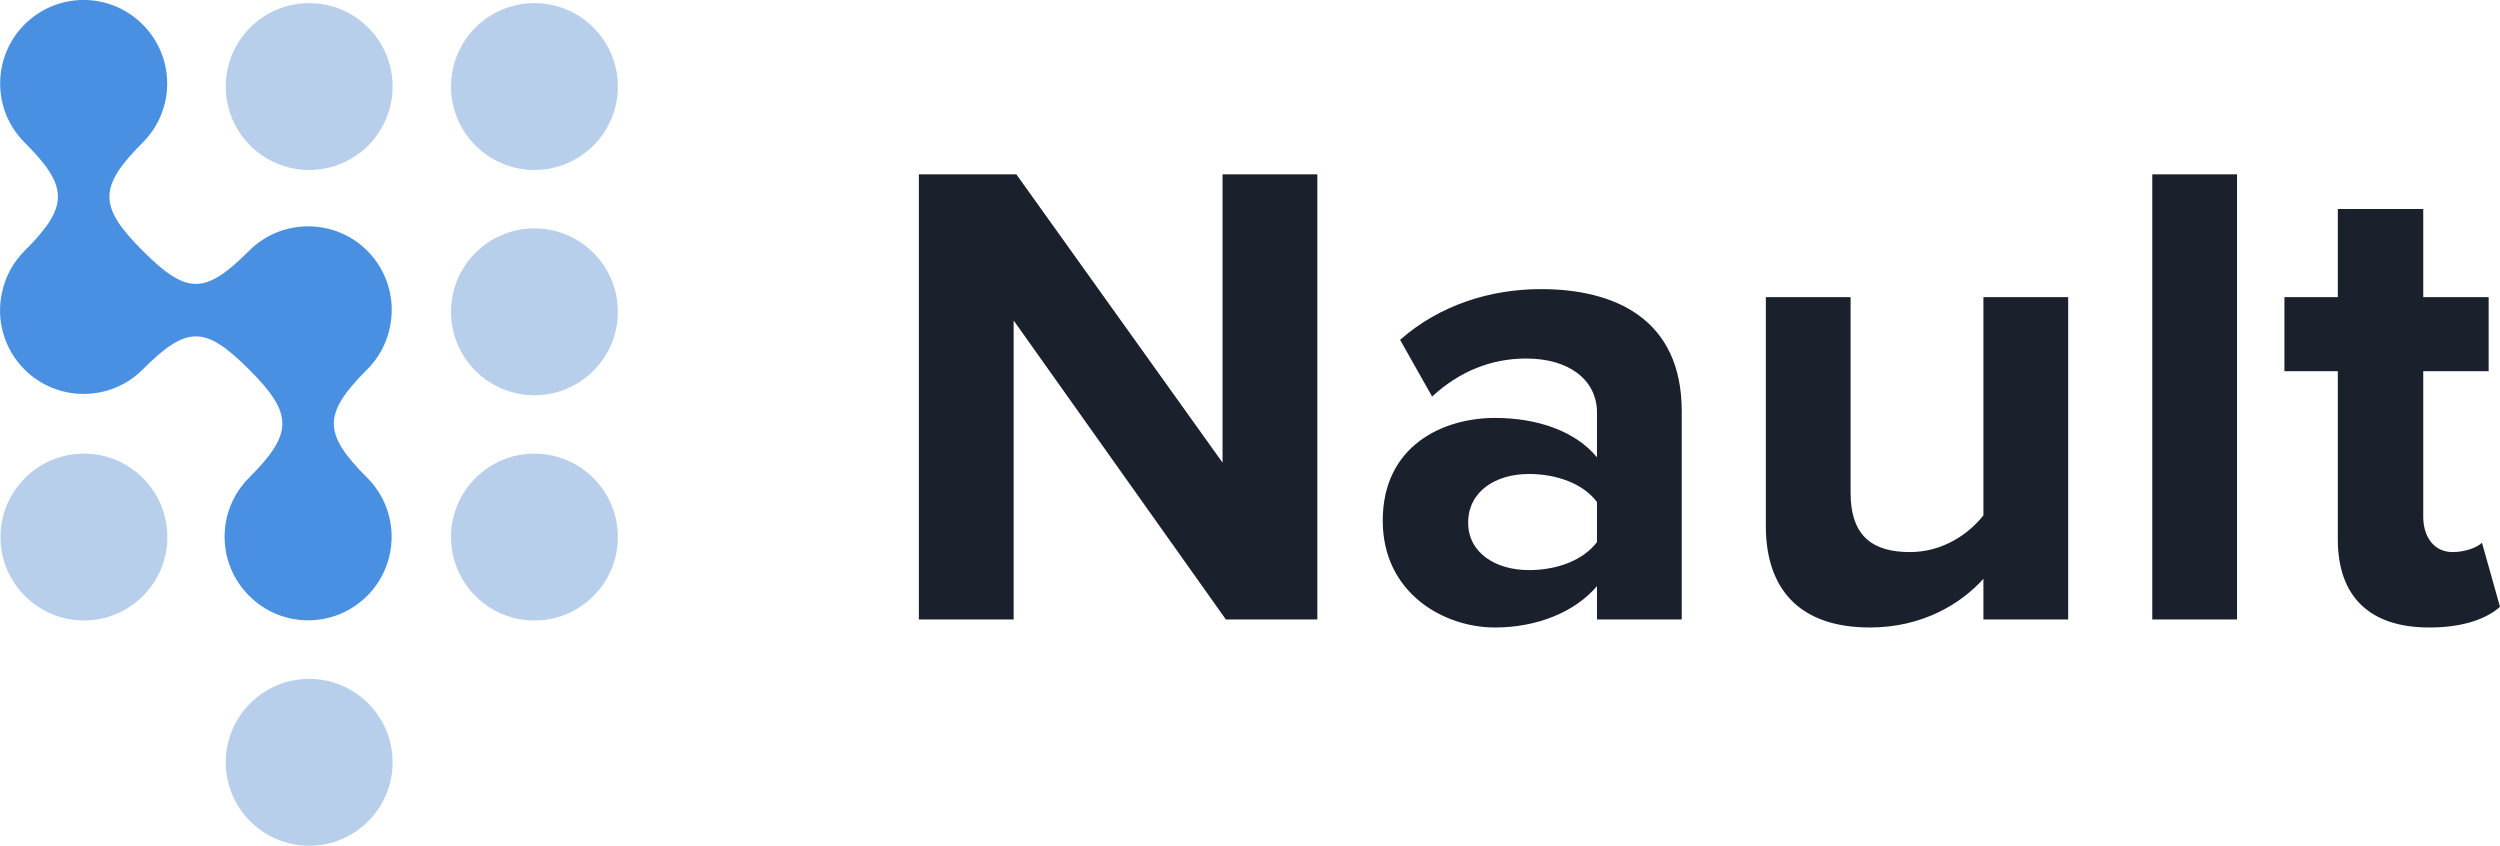
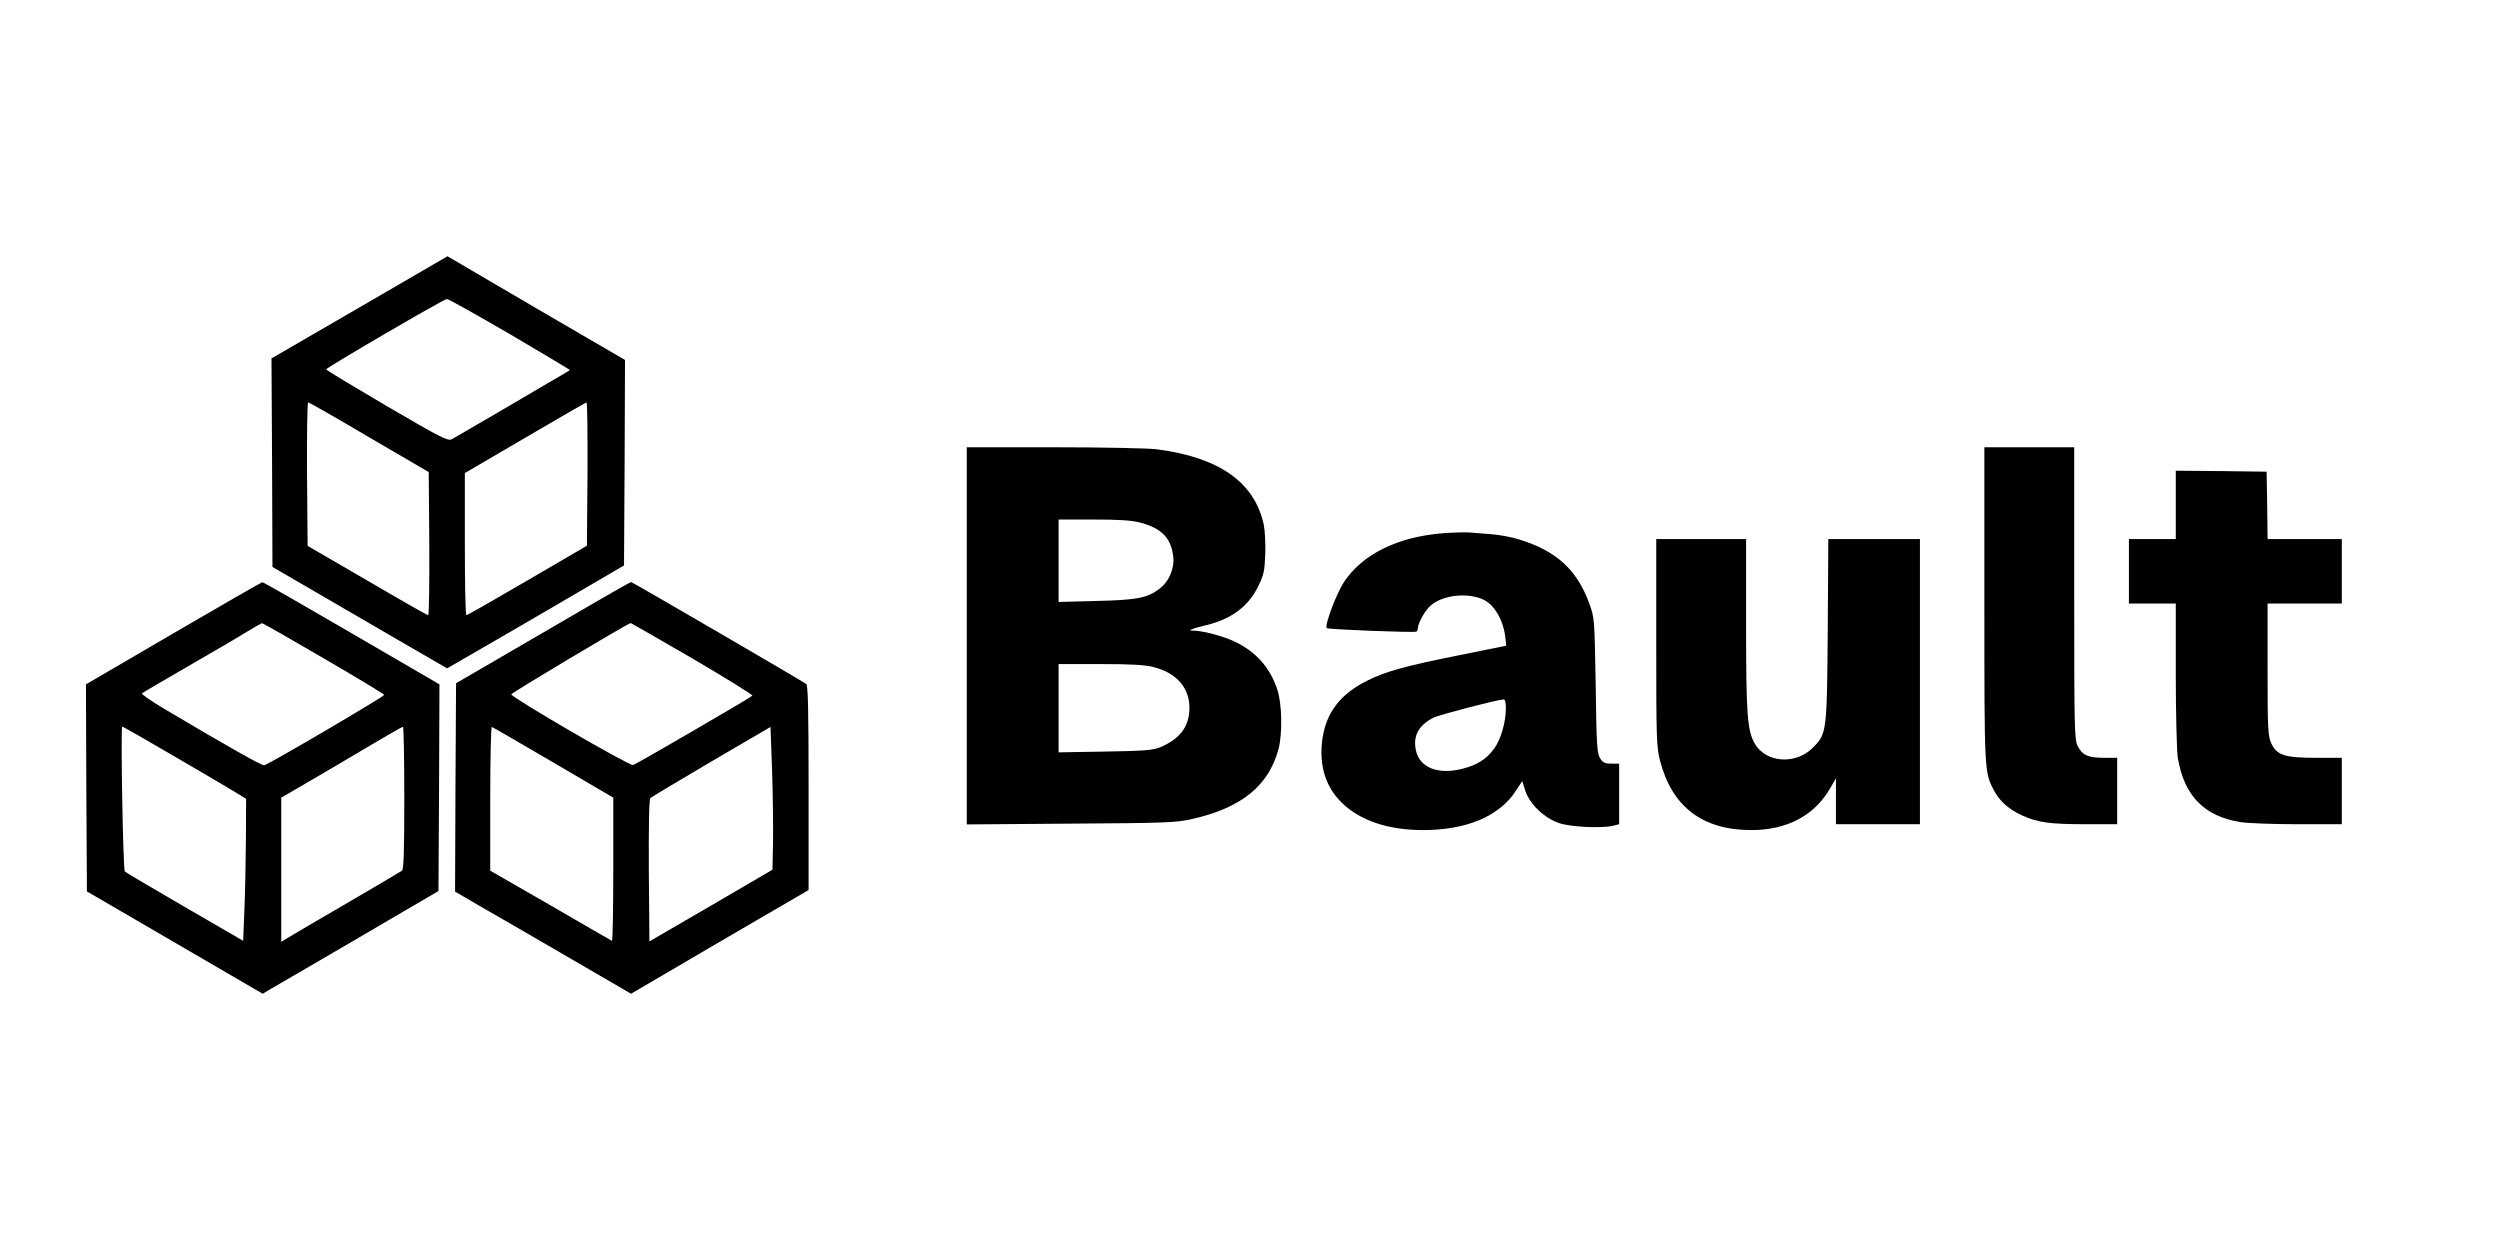
- <svg xmlns="http://www.w3.org/2000/svg" version="1.1" id="Layer_1" x="0px" y="0px" viewBox="443 143.1 1498.3 506.9" style="enable-background:new 443 143.1 1498.3 506.9;" xml:space="preserve">
-   <style type="text/css">
- 	.st0{fill:#4A90E2;}
- 	.st1{fill:#B7CFEA;}
- 	.st2{fill:#1A202C;}
- </style>
-   <g transform="translate(-233.7 -345.73)">
-     <path class="st0" d="M826,845.9c-19.6-19.6-19.6-51.2,0-70.8c26.6-26.6,26.5-38.3,0-64.8c-26.5-26.5-37.3-26.5-63.8,0   c-19.5,19.5-51.2,19.5-70.8,0c-12.1-12.1-17.2-29.5-13.5-46.2c2-9.5,6.7-18.2,13.6-25c26.6-26.6,26.5-38.3,0-64.8   c-19.6-19.5-19.6-51.2-0.1-70.8c0,0,0,0,0,0c9.4-9.4,22.1-14.7,35.4-14.7c13.3,0,26,5.3,35.4,14.7c19.6,19.6,19.6,51.2,0,70.8   c-26.6,26.6-26.5,38.3,0,64.8c26.5,26.5,37.3,26.5,63.8,0c19.5-19.5,51.2-19.5,70.8,0c12.1,12.1,17.2,29.5,13.5,46.2   c-2,9.5-6.7,18.2-13.6,25c-26.6,26.6-26.5,38.3,0,64.8c19.6,19.5,19.6,51.2,0.1,70.8c0,0,0,0,0,0   C877.2,865.5,845.5,865.5,826,845.9L826,845.9z" />
-     <path class="st1" d="M727,760.7c27.6,0,50,22.4,50,50s-22.4,50-50,50s-50-22.4-50-50S699.4,760.7,727,760.7z" />
-     <path class="st1" d="M862,490.7c27.6,0,50,22.4,50,50c0,27.6-22.4,50-50,50s-50-22.4-50-50C812,513.1,834.4,490.7,862,490.7z" />
-     <path class="st1" d="M997,490.7c27.6,0,50,22.4,50,50c0,27.6-22.4,50-50,50s-50-22.4-50-50C947,513.1,969.4,490.7,997,490.7z" />
-     <path class="st1" d="M997,625.7c27.6,0,50,22.4,50,50c0,27.6-22.4,50-50,50s-50-22.4-50-50C947,648.1,969.4,625.7,997,625.7z" />
-     <path class="st1" d="M997,760.7c27.6,0,50,22.4,50,50s-22.4,50-50,50s-50-22.4-50-50S969.4,760.7,997,760.7z" />
-     <path class="st1" d="M862,895.7c27.6,0,50,22.4,50,50s-22.4,50-50,50s-50-22.4-50-50S834.4,895.7,862,895.7z" />
-     <path class="st2" d="M1411.4,860.1h54.8V593.3h-56.8v172.8l-123.6-172.8h-58.4v266.8h56.8V680.9L1411.4,860.1z M1633.8,860.1h50.8   V735.3c0-55.6-40.4-73.2-84.4-73.2c-30.4,0-60.8,9.6-84.4,30.4l19.2,34c16.4-15.2,35.6-22.8,56.4-22.8c25.6,0,42.4,12.8,42.4,32.4   v26.8c-12.8-15.6-35.6-23.6-61.2-23.6c-30.8,0-67.2,16.4-67.2,61.6c0,43.2,36.4,64,67.2,64c25.2,0,48-9.2,61.2-24.8V860.1z    M1633.8,813.7c-8.4,11.2-24.4,16.8-40.8,16.8c-20,0-36.4-10.4-36.4-28.4c0-18.8,16.4-29.2,36.4-29.2c16.4,0,32.4,5.6,40.8,16.8   V813.7z M1865.4,860.1h50.8V666.9h-50.8v130.8c-8.8,11.2-24.4,22-44,22c-21.6,0-35.6-8.8-35.6-35.6V666.9H1735v137.2   c0,37.6,20,60.8,62.4,60.8c31.6,0,54.8-14.4,68-29.2V860.1z M1966.6,860.1h50.8V593.3h-50.8V860.1z M2132.6,864.9   c21.2,0,34.8-5.6,42.4-12.4l-10.8-38.4c-2.8,2.8-10,5.6-17.6,5.6c-11.2,0-17.6-9.2-17.6-21.2v-87.2h39.2v-44.4H2129v-52.8h-51.2   v52.8h-32v44.4h32v100.8C2077.8,846.5,2097,864.9,2132.6,864.9z" />
+ <svg xmlns="http://www.w3.org/2000/svg" version="1.0" width="1280pt" height="640pt" viewBox="0 0 1280 640" preserveAspectRatio="xMidYMid meet">
+   <g transform="translate(0,640) scale(0.1,-0.1)" fill="#000000" stroke="none">
+     <path d="M1973 4903 c-175 -102 -378 -219 -450 -261 l-133 -77 3 -534 2 -534 145 -84 c80 -47 281 -164 447 -260 l302 -175 123 71 c68 39 272 157 453 263 l330 193 3 526 2 526 -455 265 -454 266 -318 -185z m638 -214 c170 -100 309 -183 307 -184 -2 -2 -70 -42 -153 -90 -82 -49 -213 -125 -290 -170 -77 -45 -150 -87 -162 -94 -20 -10 -54 7 -333 170 -170 100 -310 184 -310 188 0 8 602 360 618 360 7 1 152 -81 323 -180z m-721 -528 l305 -178 3 -367 c1 -201 -1 -366 -6 -366 -4 0 -145 80 -312 178 l-305 177 -3 368 c-1 202 1 367 6 367 4 0 145 -80 312 -179z m1118 -188 l-3 -367 -305 -178 c-168 -98 -308 -178 -312 -178 -5 0 -8 164 -8 364 l0 364 308 180 c169 99 310 181 315 181 4 1 6 -164 5 -366z" />
+     <path d="M4950 3144 l0 -965 533 4 c491 3 539 5 622 24 252 57 391 171 441 358 21 79 18 234 -7 307 -37 110 -107 189 -213 241 -57 28 -160 56 -211 58 -25 0 -27 2 -10 8 11 5 43 14 70 20 129 31 216 95 267 199 28 57 33 78 36 162 2 53 -1 121 -7 151 -46 219 -228 348 -551 389 -41 5 -276 10 -522 10 l-448 0 0 -966z m885 581 c112 -29 160 -78 172 -174 7 -61 -21 -128 -70 -165 -63 -48 -115 -58 -324 -63 l-193 -5 0 211 0 211 178 0 c128 0 195 -4 237 -15z m70 -740 c119 -30 185 -106 185 -210 -1 -95 -48 -158 -150 -201 -38 -15 -80 -19 -282 -22 l-238 -4 0 226 0 226 213 0 c158 0 228 -4 272 -15z" />
+     <path d="M10160 3303 c0 -856 0 -856 48 -948 28 -55 77 -99 143 -129 81 -37 142 -46 325 -46 l164 0 0 170 0 170 -67 0 c-82 0 -112 14 -135 60 -17 32 -18 91 -18 783 l0 747 -230 0 -230 0 0 -807z" />
+     <path d="M11140 3815 l0 -175 -120 0 -120 0 0 -165 0 -165 120 0 120 0 0 -362 c0 -200 5 -391 10 -426 32 -195 134 -301 320 -331 36 -6 167 -11 293 -11 l227 0 0 170 0 170 -130 0 c-162 0 -203 13 -231 74 -17 37 -19 71 -19 379 l0 337 190 0 190 0 0 165 0 165 -190 0 -190 0 -2 173 -3 172 -232 3 -233 2 0 -175z" />
+     <path d="M7390 3670 c-232 -18 -413 -106 -509 -250 -38 -58 -101 -224 -88 -236 7 -7 448 -24 459 -18 4 3 8 12 8 20 0 23 35 86 62 111 62 58 198 72 279 30 52 -28 95 -102 105 -182 l6 -51 -238 -48 c-284 -57 -381 -84 -476 -132 -136 -68 -208 -163 -227 -296 -19 -135 15 -246 99 -328 94 -92 238 -140 416 -140 223 0 391 71 475 201 l33 50 15 -48 c22 -70 99 -143 176 -168 62 -20 220 -27 278 -12 l27 7 0 155 0 155 -40 0 c-32 0 -43 5 -57 27 -16 24 -19 64 -23 373 -6 341 -6 346 -32 418 -63 174 -168 271 -360 330 -37 12 -102 24 -145 27 -43 3 -94 7 -113 9 -19 1 -78 0 -130 -4z m320 -898 c0 -69 -26 -159 -60 -205 -40 -55 -89 -85 -166 -104 -122 -30 -215 7 -234 93 -17 75 12 130 90 170 29 14 315 89 358 93 8 1 12 -15 12 -47z" />
+     <path d="M8480 3112 c0 -490 1 -534 19 -605 61 -238 218 -357 468 -357 183 0 324 75 404 215 l29 50 0 -117 0 -118 215 0 215 0 0 730 0 730 -234 0 -235 0 -3 -467 c-4 -525 -5 -530 -77 -602 -89 -89 -243 -76 -298 24 -37 68 -43 148 -43 608 l0 437 -230 0 -230 0 0 -528z" />
+     <path d="M887 3157 l-447 -261 2 -530 3 -530 450 -262 450 -262 40 24 c22 12 225 131 450 262 l410 240 3 529 2 529 -450 262 c-247 144 -453 262 -457 261 -4 0 -209 -118 -456 -262z m769 -127 c170 -99 310 -183 311 -188 2 -7 -588 -354 -614 -360 -12 -3 -174 88 -516 291 -65 39 -114 73 -110 77 4 4 112 67 238 140 127 73 262 152 300 176 39 23 73 43 76 43 4 1 146 -80 315 -179z m-747 -512 c152 -88 293 -172 314 -185 l37 -23 -1 -213 c-1 -116 -4 -280 -8 -363 l-6 -151 -300 174 c-165 96 -303 177 -306 181 -9 10 -22 742 -13 742 3 0 131 -73 283 -162z m1161 -202 c0 -279 -3 -366 -12 -374 -7 -5 -134 -80 -283 -167 -148 -86 -285 -166 -302 -177 l-33 -20 0 369 0 369 158 92 c86 50 225 132 307 181 83 49 153 89 158 90 4 1 7 -163 7 -363z" />
+     <path d="M2930 3248 c-162 -94 -362 -211 -445 -259 l-150 -87 -3 -534 -2 -533 137 -80 c76 -43 279 -161 451 -261 l313 -182 454 266 455 265 0 522 c0 406 -3 525 -12 533 -18 14 -891 522 -897 522 -3 0 -139 -77 -301 -172z m616 -220 c172 -101 310 -186 306 -190 -14 -13 -595 -351 -611 -355 -19 -5 -625 347 -623 362 1 8 596 363 611 365 2 0 145 -82 317 -182z m-713 -532 l307 -180 0 -369 c0 -202 -3 -366 -7 -364 -5 2 -146 84 -315 182 l-308 177 0 370 c0 203 4 368 8 366 5 -1 147 -84 315 -182z m1125 -405 l-3 -144 -315 -184 -315 -183 -3 362 c-1 227 1 365 8 372 5 5 146 89 312 187 l303 177 8 -221 c4 -122 6 -287 5 -366z" />
  </g>
</svg>
